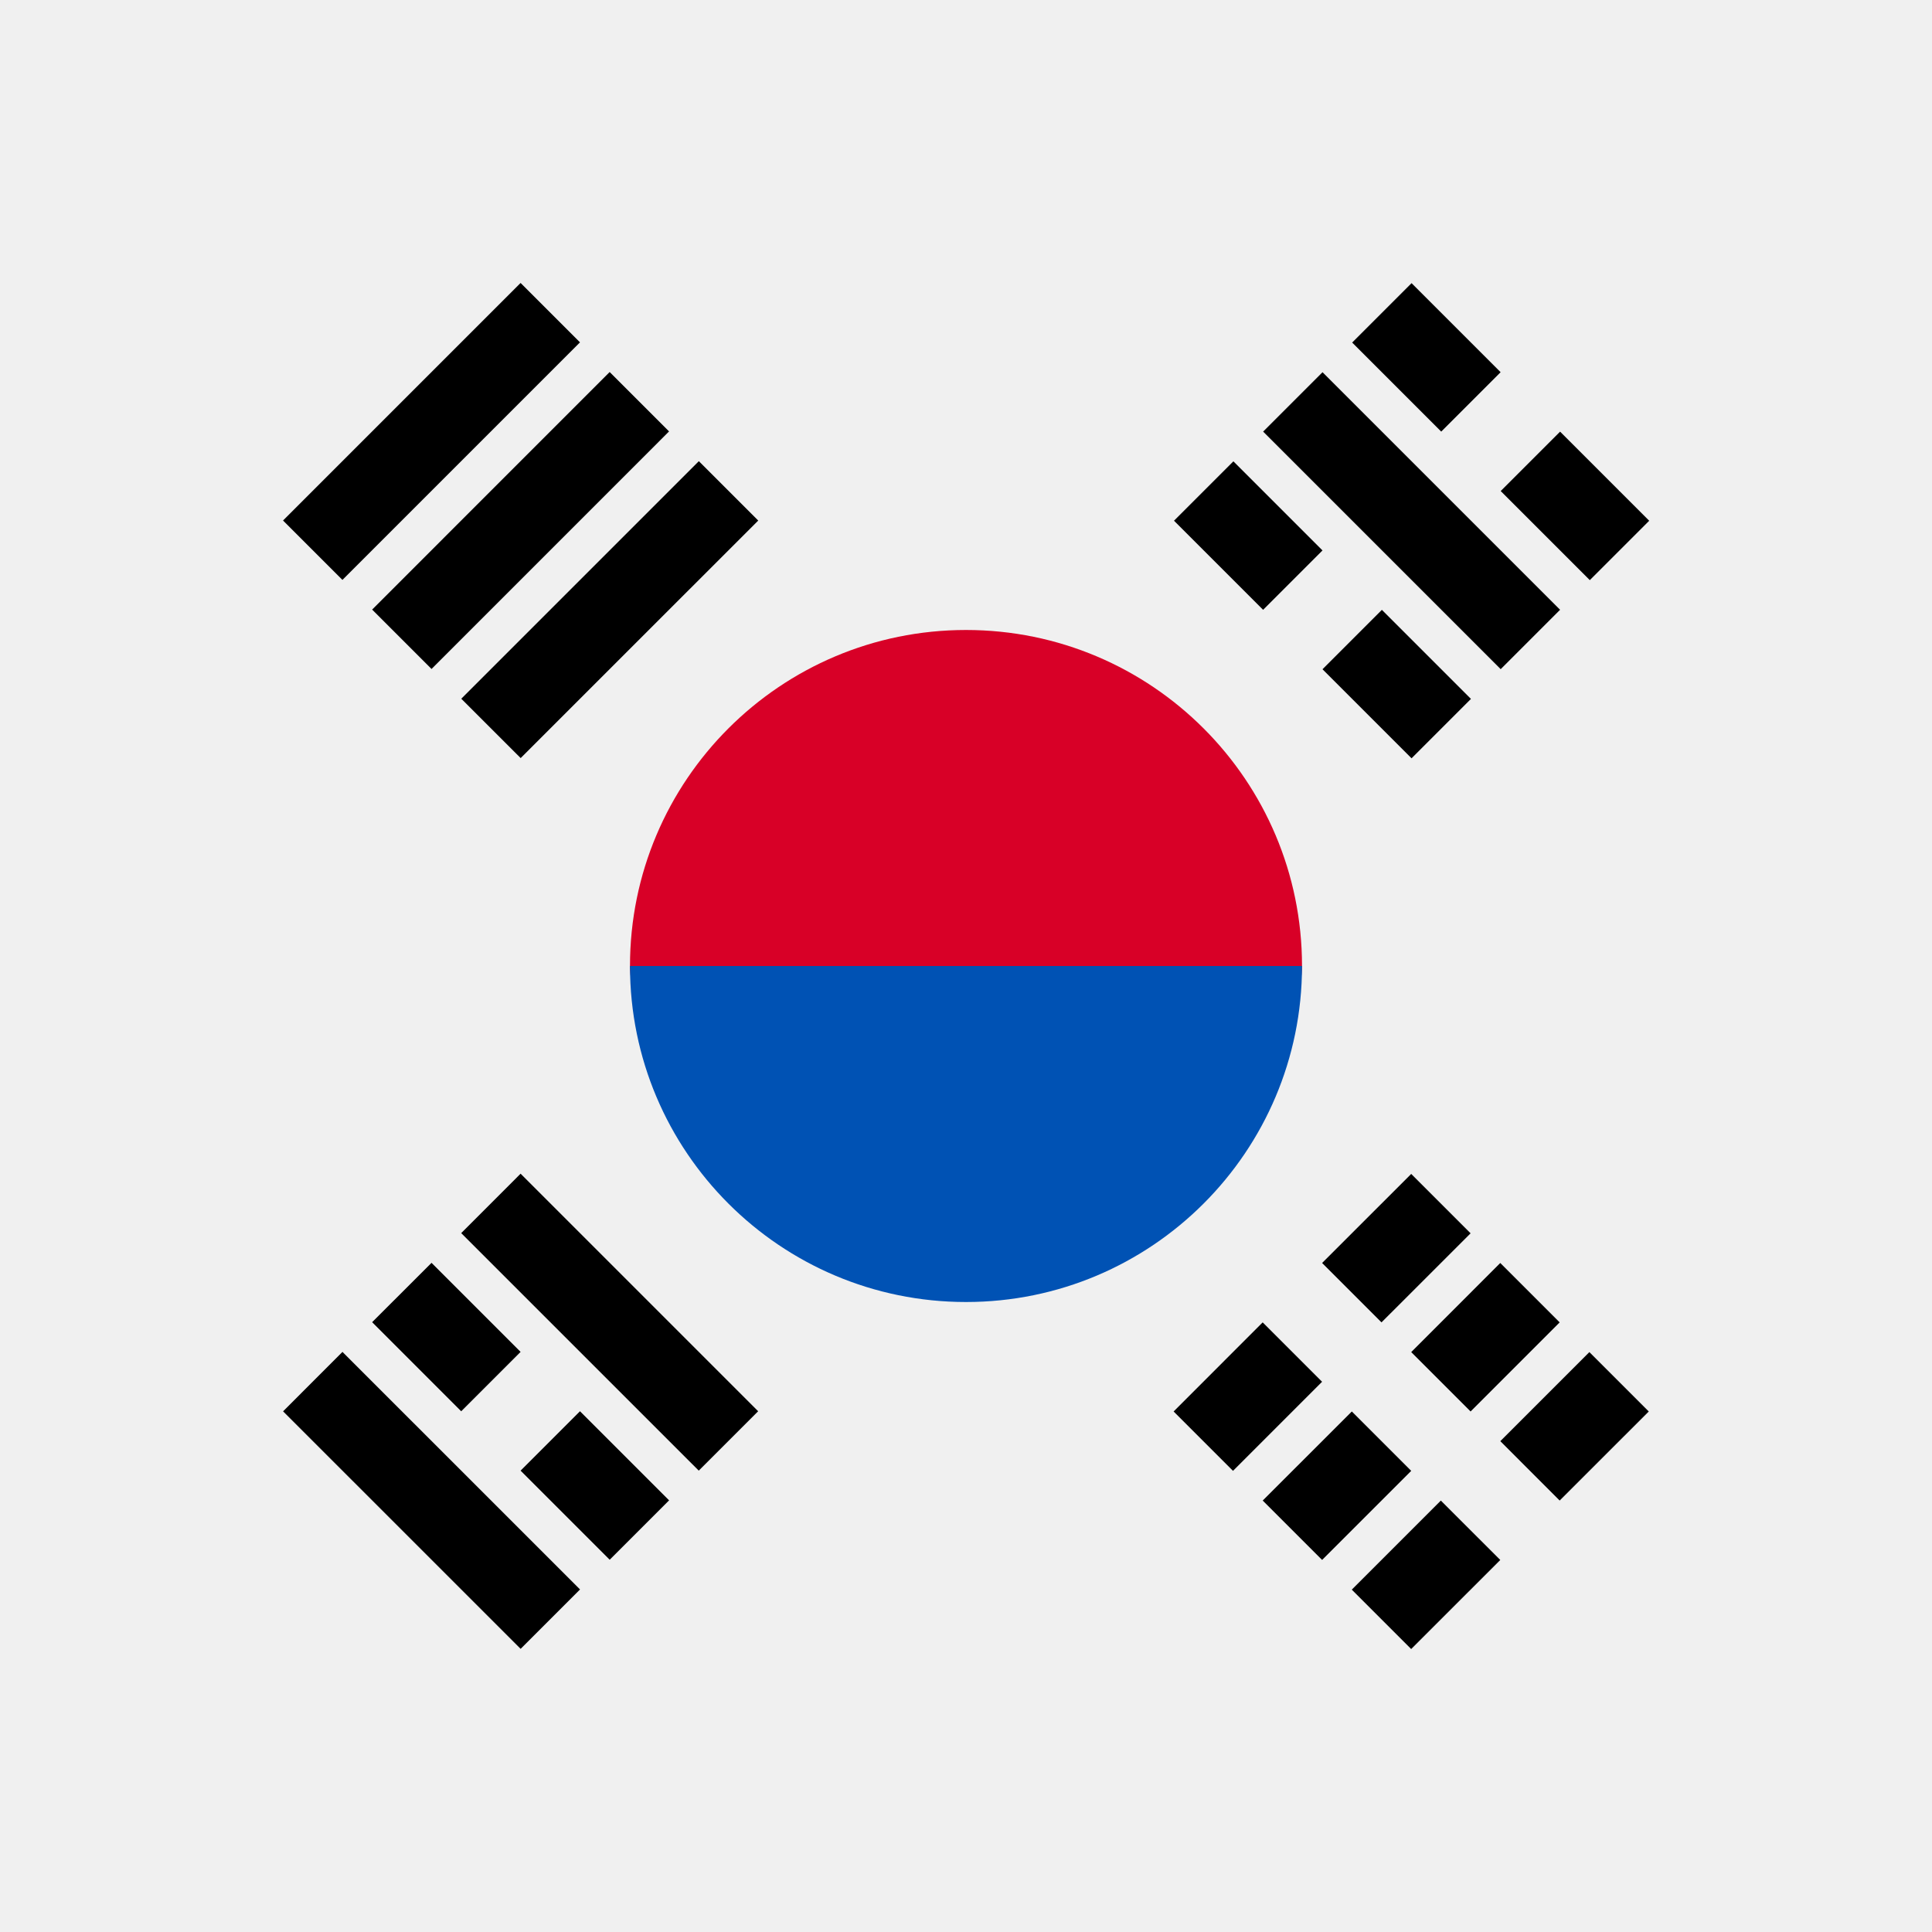
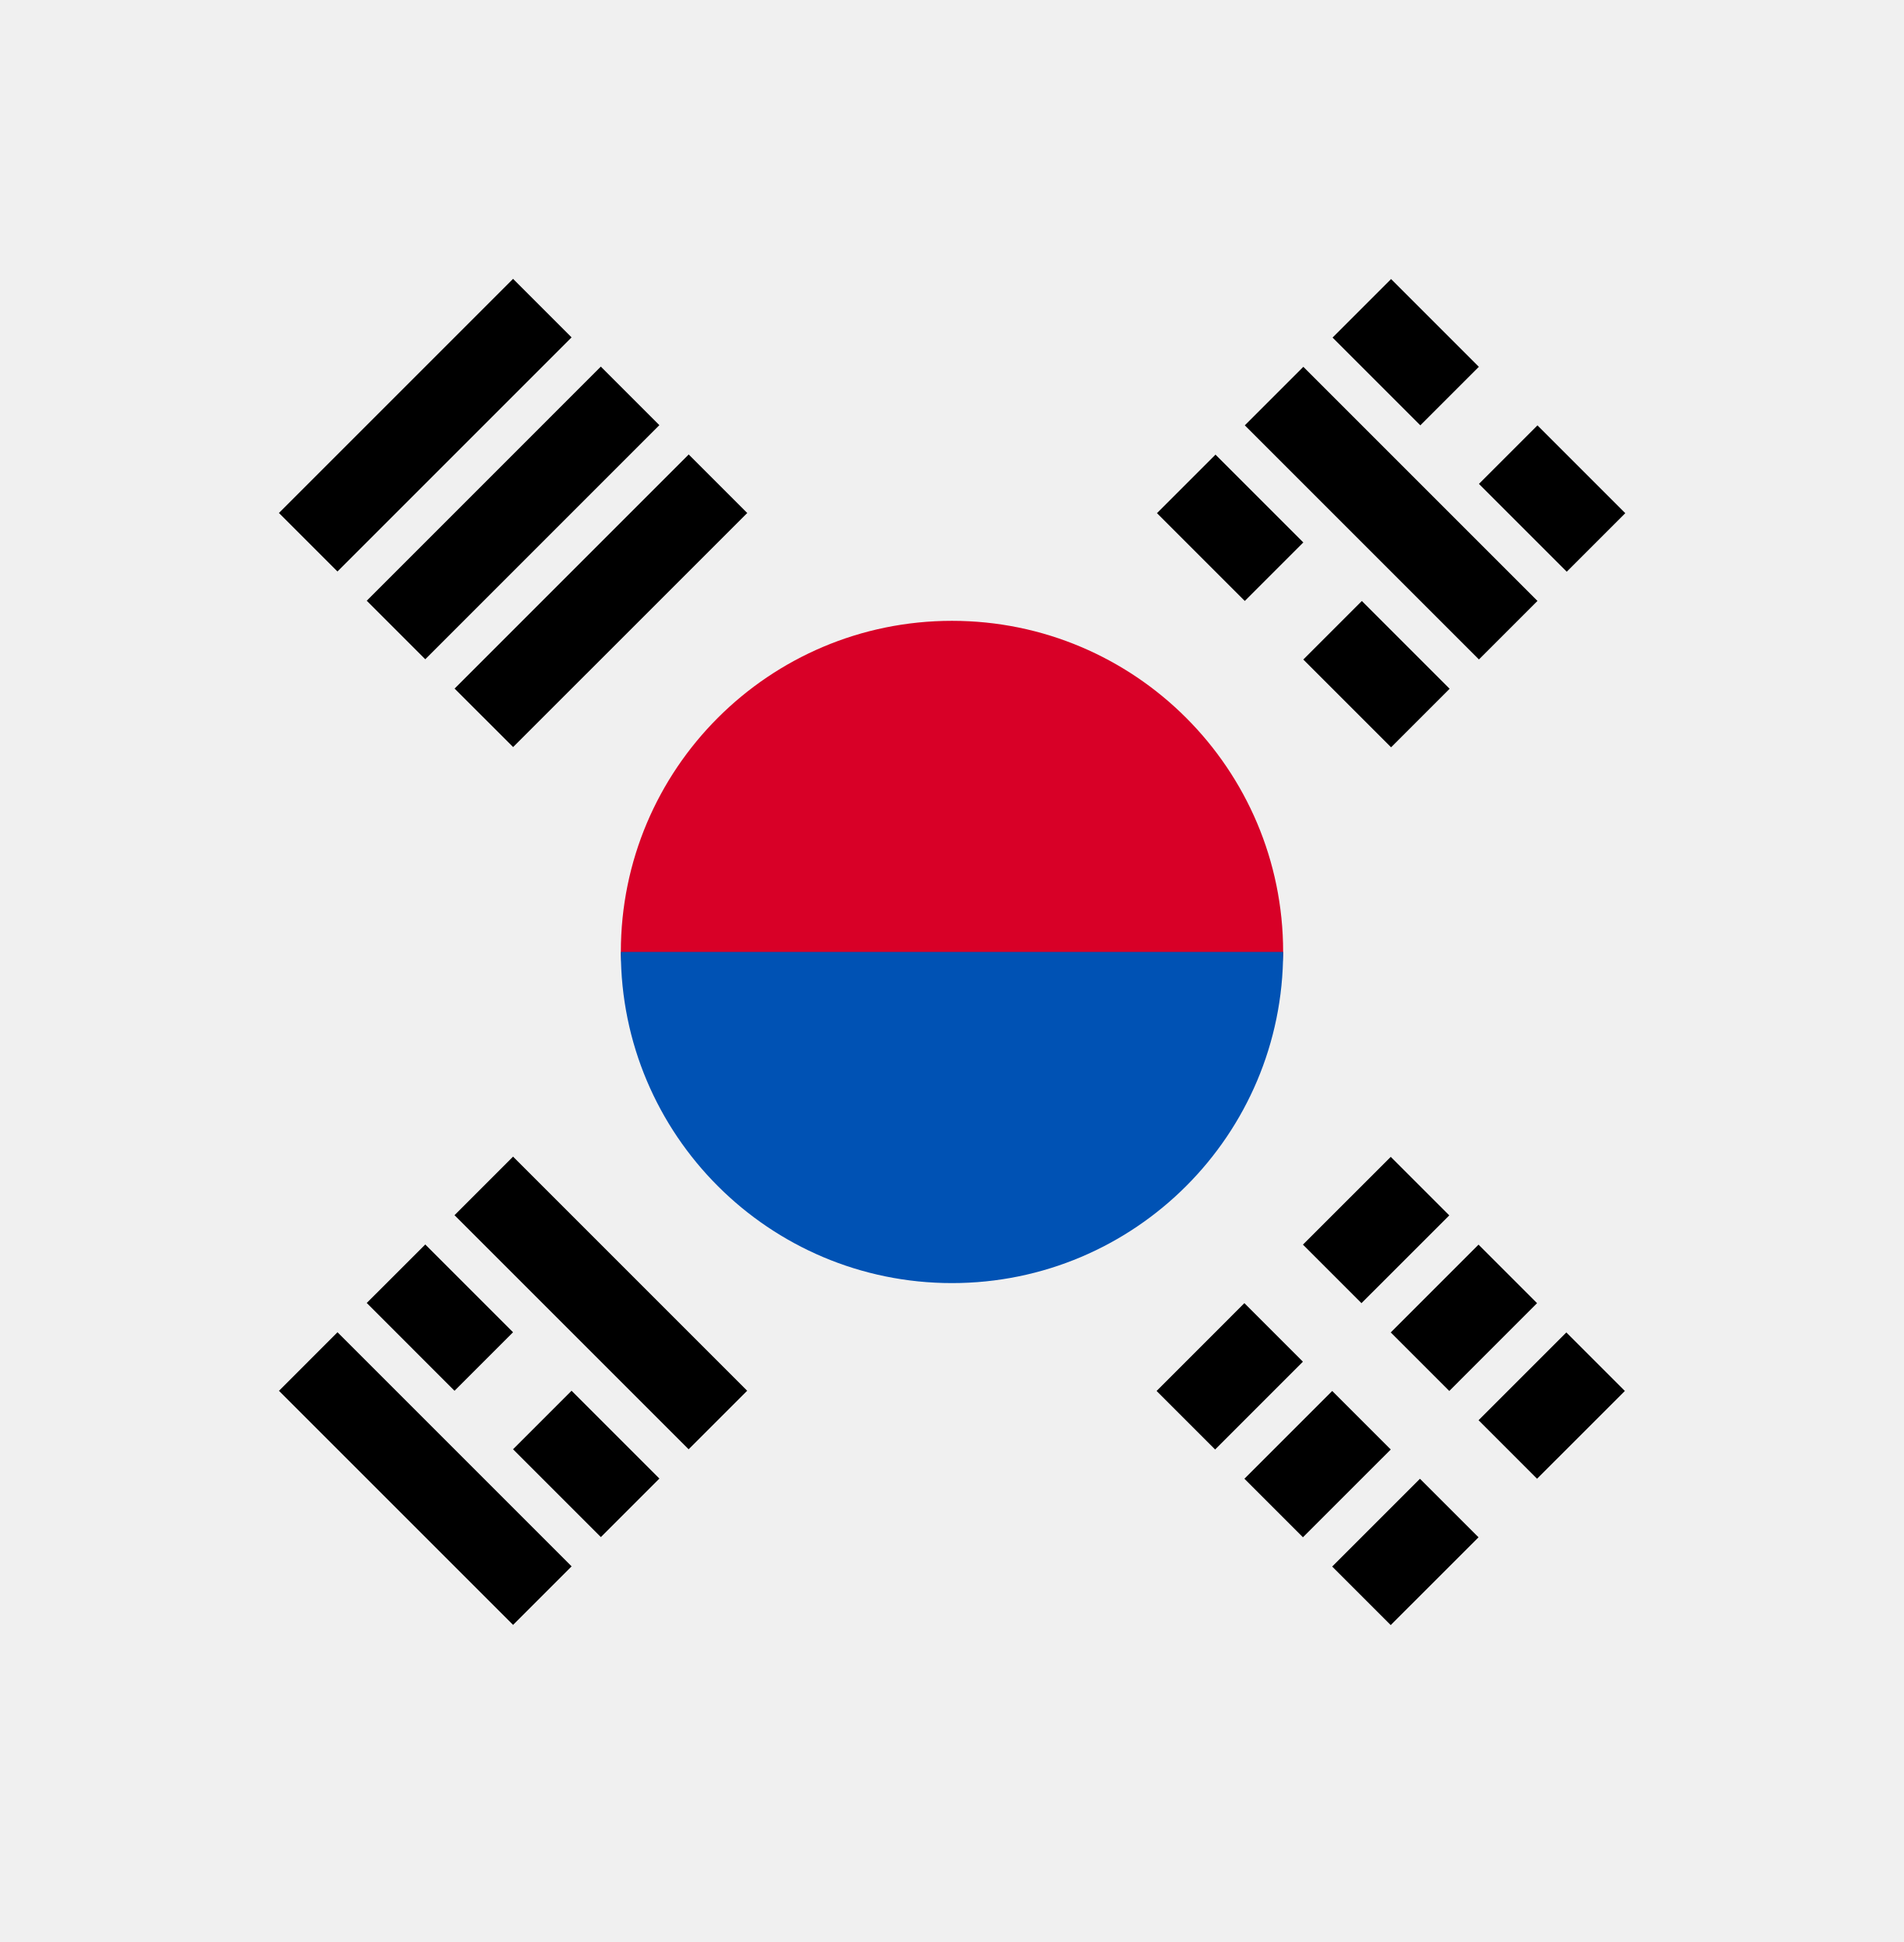
- <svg xmlns="http://www.w3.org/2000/svg" width="50" height="50" viewBox="0 0 50 50" fill="none">
+ <svg xmlns="http://www.w3.org/2000/svg" width="50" height="51" viewBox="0 0 50 51" fill="none">
  <g clip-path="url(#clip0_425_73)">
    <path d="M25 50C38.807 50 50 38.807 50 25C50 11.193 38.807 0 25 0C11.193 0 0 11.193 0 25C0 38.807 11.193 50 25 50Z" fill="#F0F0F0" />
    <path d="M33.696 25C33.696 27.174 29.802 32.609 25 32.609C20.198 32.609 16.304 27.174 16.304 25C16.304 20.197 20.198 16.304 25 16.304C29.802 16.304 33.696 20.197 33.696 25Z" fill="#D80027" />
    <path d="M33.696 25C33.696 29.802 29.802 33.696 25 33.696C20.198 33.696 16.304 29.802 16.304 25" fill="#0052B4" />
    <path d="M34.216 32.686L36.522 30.381L38.059 31.918L35.753 34.223L34.216 32.686Z" fill="black" />
    <path d="M30.373 36.529L32.678 34.223L34.215 35.76L31.91 38.066L30.373 36.529Z" fill="black" />
    <path d="M38.828 37.297L41.133 34.992L42.67 36.529L40.364 38.834L38.828 37.297Z" fill="black" />
    <path d="M34.984 41.14L37.289 38.835L38.827 40.372L36.521 42.677L34.984 41.14Z" fill="black" />
    <path d="M36.522 34.992L38.827 32.686L40.364 34.223L38.059 36.529L36.522 34.992Z" fill="black" />
    <path d="M32.679 38.834L34.985 36.529L36.522 38.066L34.216 40.371L32.679 38.834Z" fill="black" />
    <path d="M38.838 17.318L32.69 11.17L34.227 9.633L40.375 15.781L38.838 17.318Z" fill="black" />
    <path d="M32.689 15.782L30.383 13.476L31.92 11.939L34.226 14.245L32.689 15.782Z" fill="black" />
    <path d="M36.531 19.625L34.226 17.32L35.763 15.783L38.068 18.088L36.531 19.625Z" fill="black" />
    <path d="M37.299 11.17L34.994 8.865L36.531 7.328L38.836 9.633L37.299 11.17Z" fill="black" />
    <path d="M41.144 15.014L38.838 12.708L40.375 11.171L42.681 13.477L41.144 15.014Z" fill="black" />
    <path d="M8.863 34.987L15.011 41.135L13.474 42.672L7.326 36.525L8.863 34.987Z" fill="black" />
    <path d="M15.01 36.523L17.316 38.829L15.779 40.366L13.473 38.06L15.01 36.523Z" fill="black" />
    <path d="M11.168 32.682L13.473 34.987L11.936 36.524L9.631 34.218L11.168 32.682Z" fill="black" />
    <path d="M13.473 30.375L19.621 36.523L18.084 38.06L11.936 31.913L13.473 30.375Z" fill="black" />
    <path d="M15.01 8.86L8.862 15.008L7.325 13.471L13.473 7.323L15.01 8.86Z" fill="black" />
    <path d="M17.315 11.165L11.168 17.313L9.631 15.776L15.778 9.628L17.315 11.165Z" fill="black" />
    <path d="M19.623 13.472L13.475 19.619L11.938 18.083L18.086 11.935L19.623 13.472Z" fill="black" />
  </g>
  <defs>
    <clipPath id="clip0_425_73">
      <rect width="50" height="50" fill="white" />
    </clipPath>
  </defs>
</svg>
